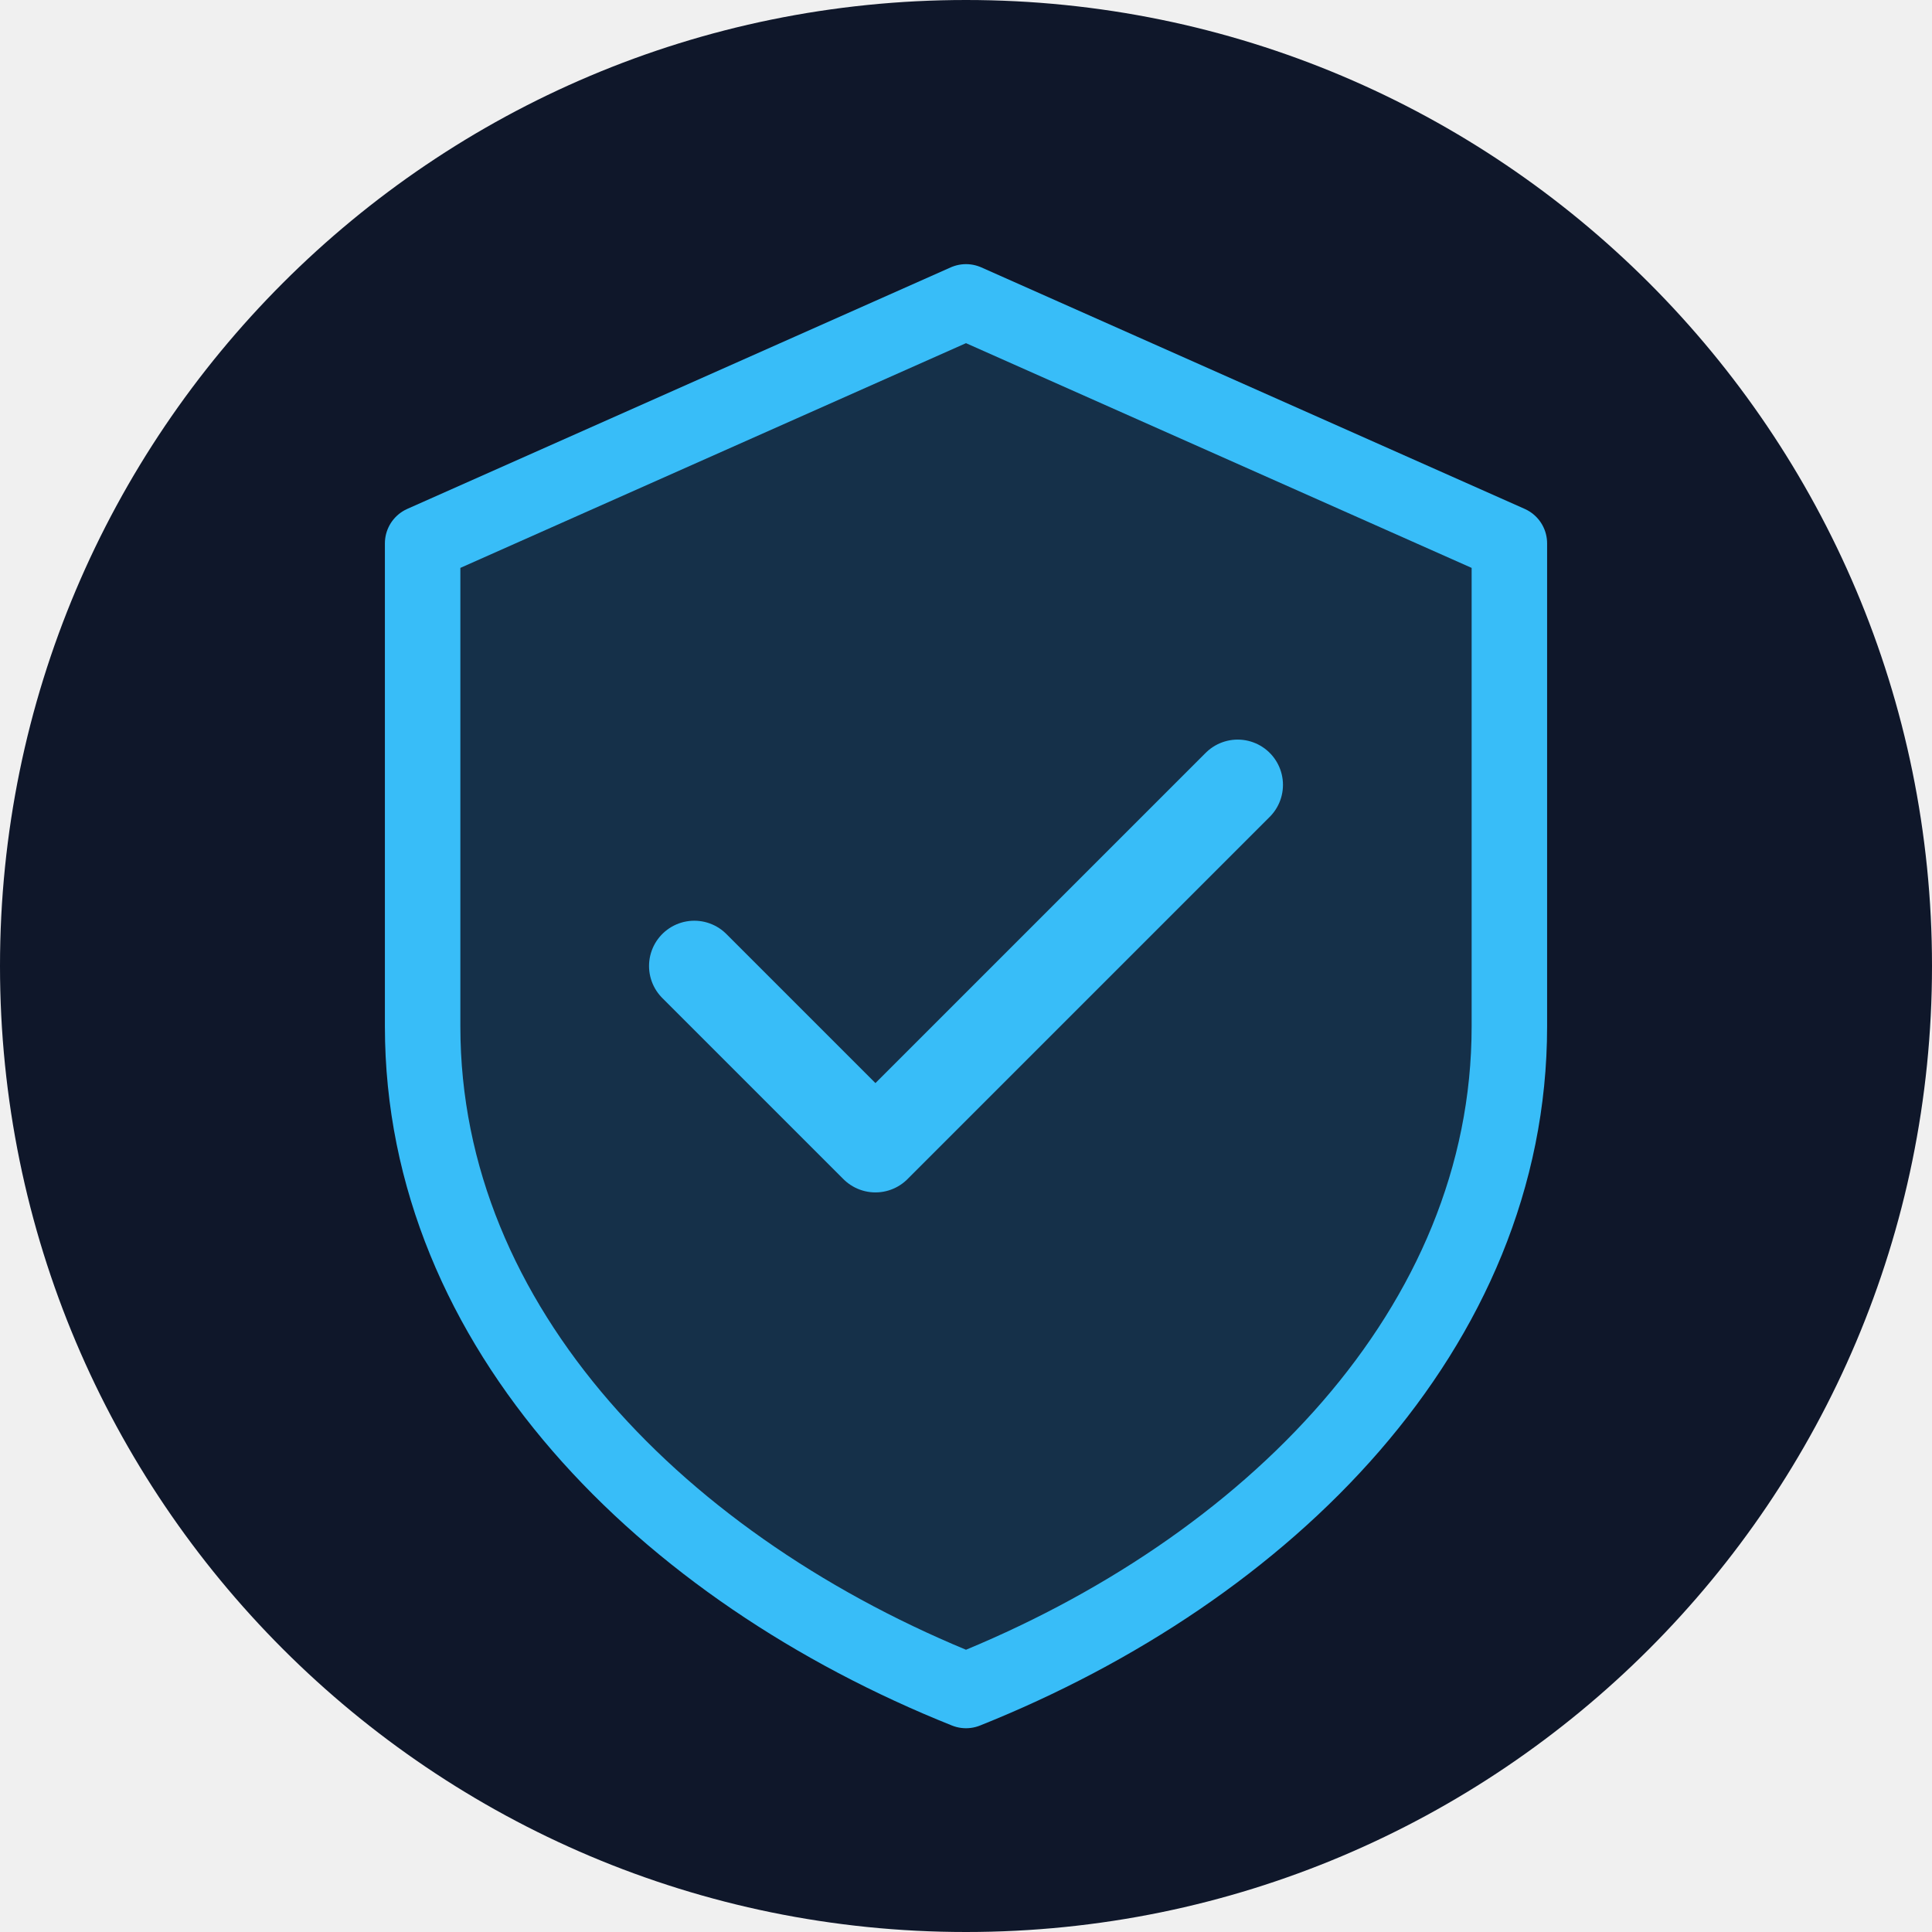
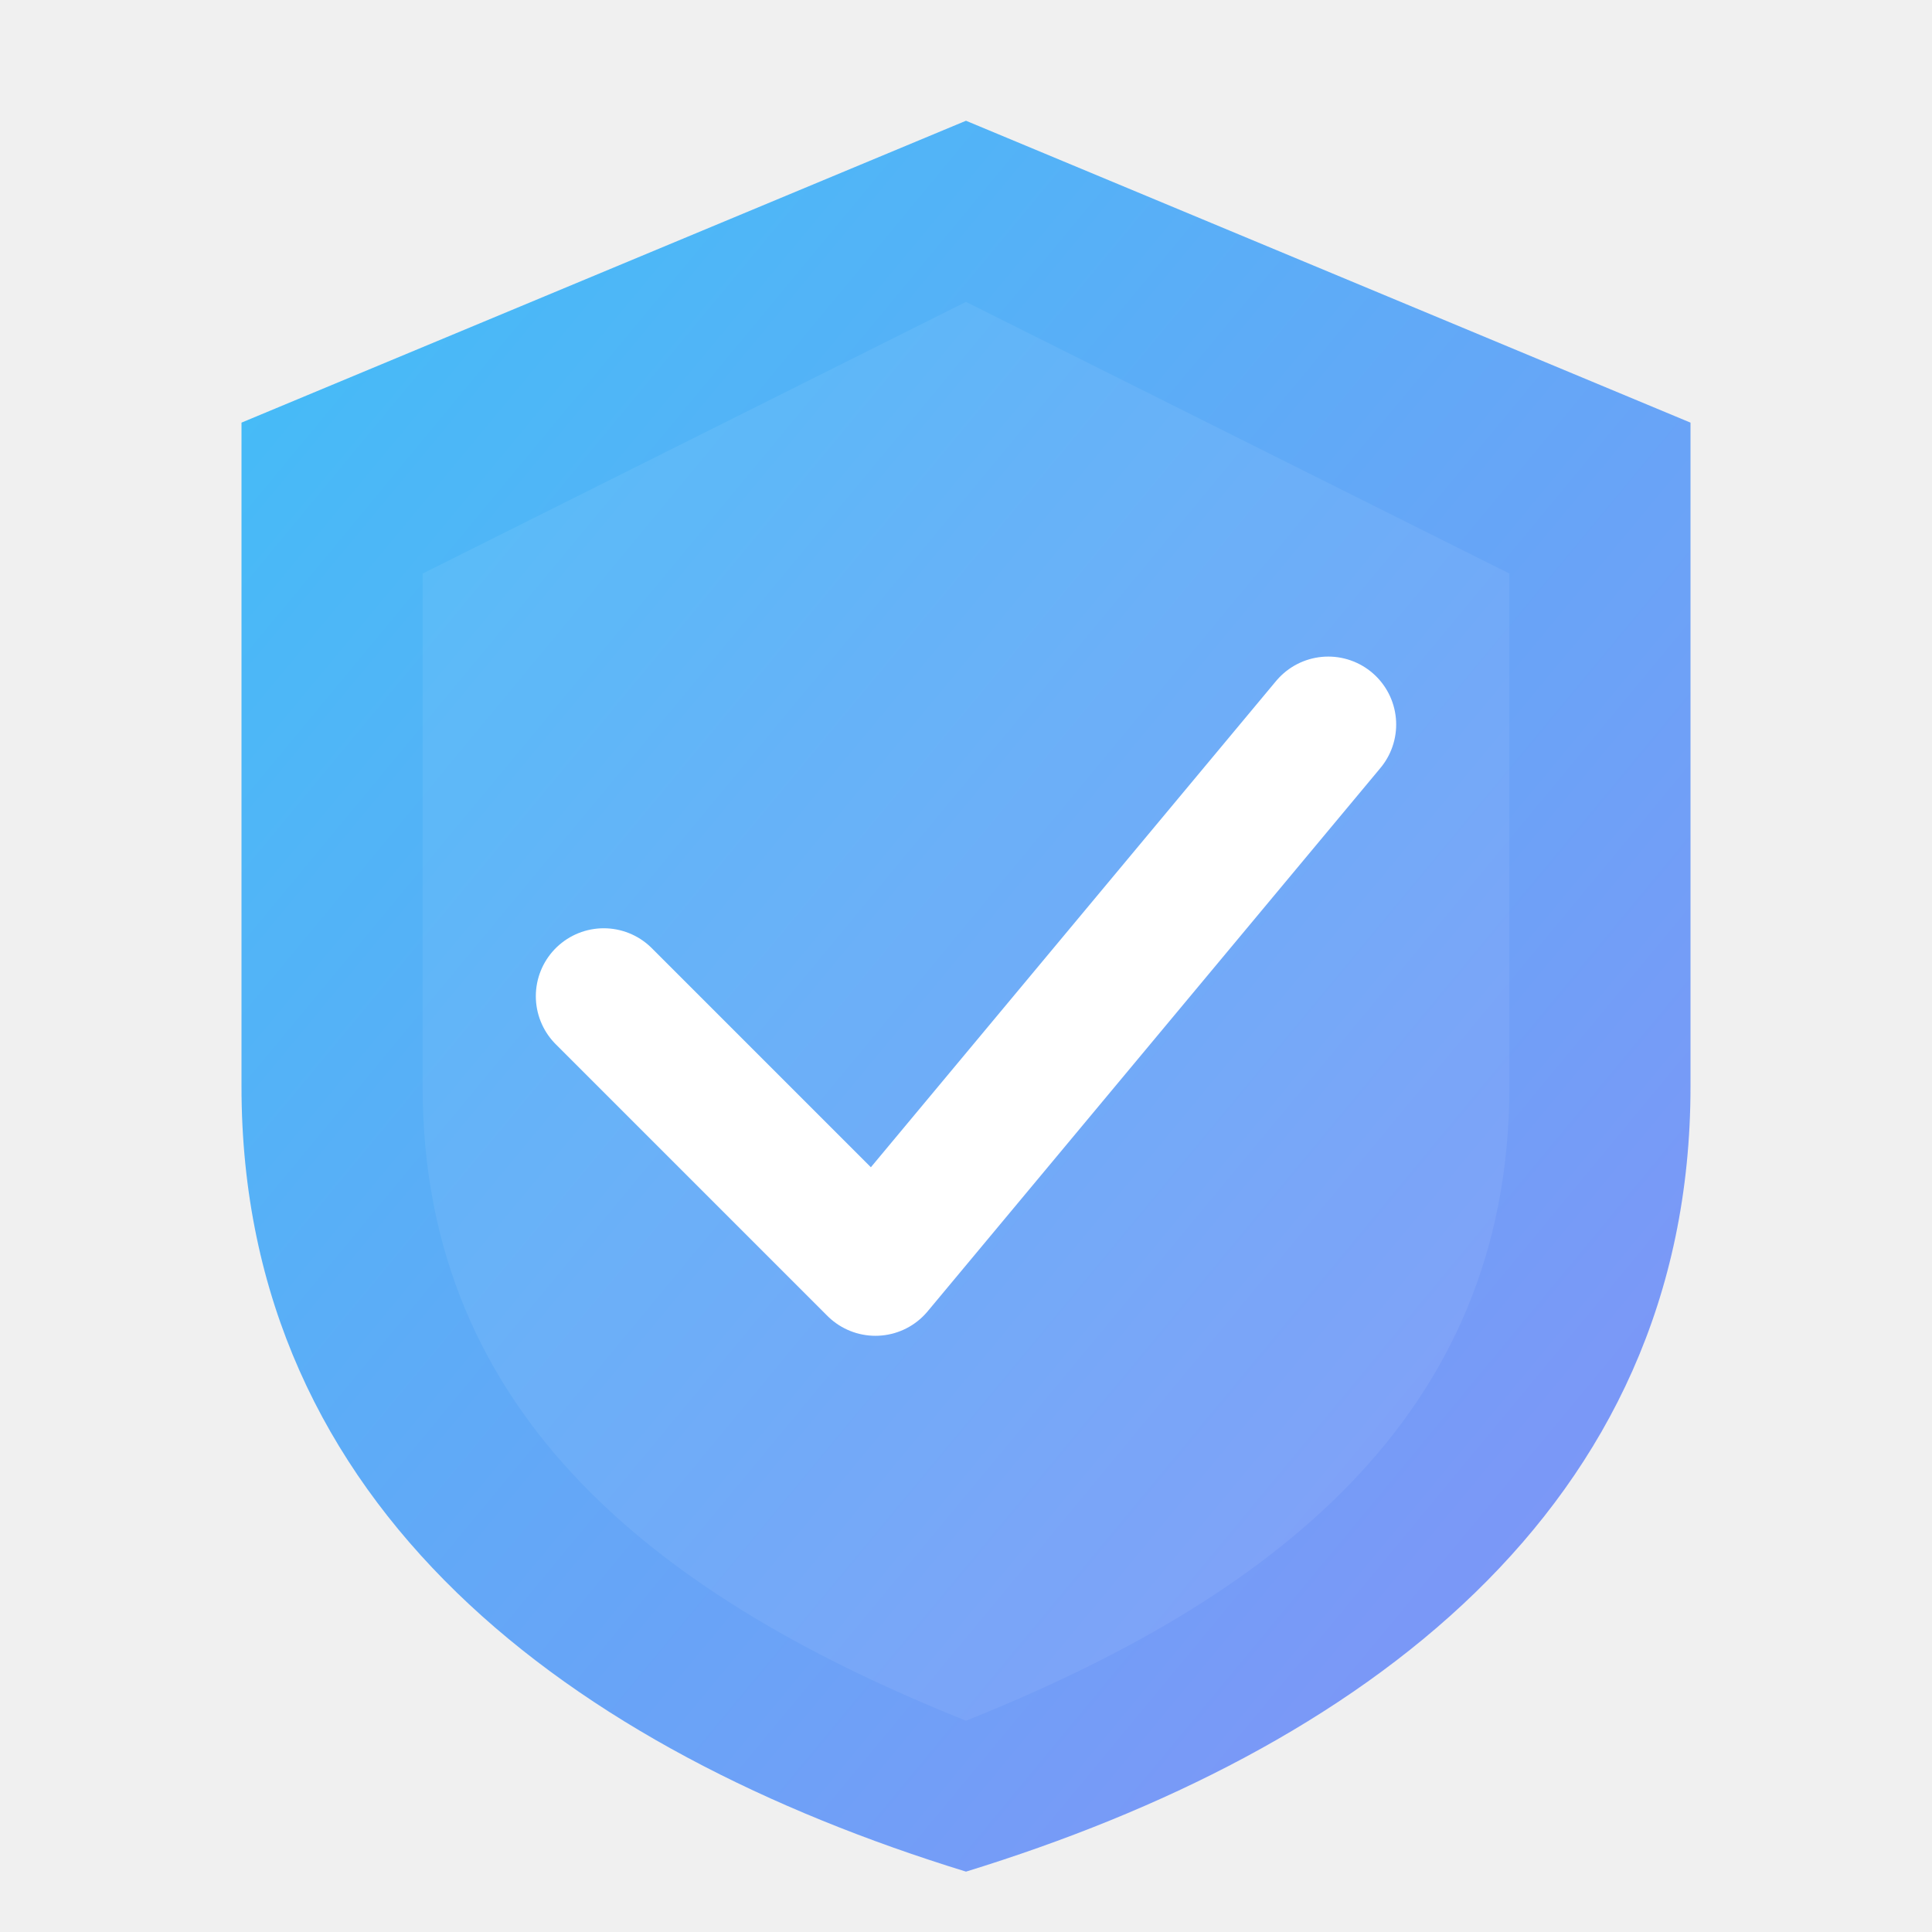
<svg xmlns="http://www.w3.org/2000/svg" viewBox="0 0 64 64" fill="none">
-   <circle cx="32" cy="32" r="32" fill="#0f172a" />
-   <path d="M32 10 L50 18 L50 34 C50 44 42 52 32 56 C22 52 14 44 14 34 L14 18 Z" fill="#38bdf8" opacity="0.15" />
-   <path d="M32 10 L50 18 L50 34 C50 44 42 52 32 56 C22 52 14 44 14 34 L14 18 Z" stroke="#38bdf8" stroke-width="2.5" stroke-linejoin="round" />
-   <path d="M23 32 L29 38 L41 26" stroke="#38bdf8" stroke-width="3" stroke-linecap="round" stroke-linejoin="round" />
+   <defs>
+     <linearGradient id="g" x1="0%" y1="0%" x2="100%" y2="100%">
+       <stop offset="0%" stop-color="#38bdf8" />
+       <stop offset="100%" stop-color="#818cf8" />
+     </linearGradient>
+   </defs>
+   <path d="M32 4 L56 14 L56 36 C56 50 45 58 32 62 C19 58 8 50 8 36 L8 14 Z" fill="url(#g)" opacity="0.95" />
+   <path d="M32 10 L50 19 L50 36 C50 47 42 53 32 57 C22 53 14 47 14 36 L14 19 Z" fill="white" opacity="0.07" />
+   <path d="M20 33 L29 42 L44 24" stroke="white" stroke-width="4.5" stroke-linecap="round" stroke-linejoin="round" />
</svg>
